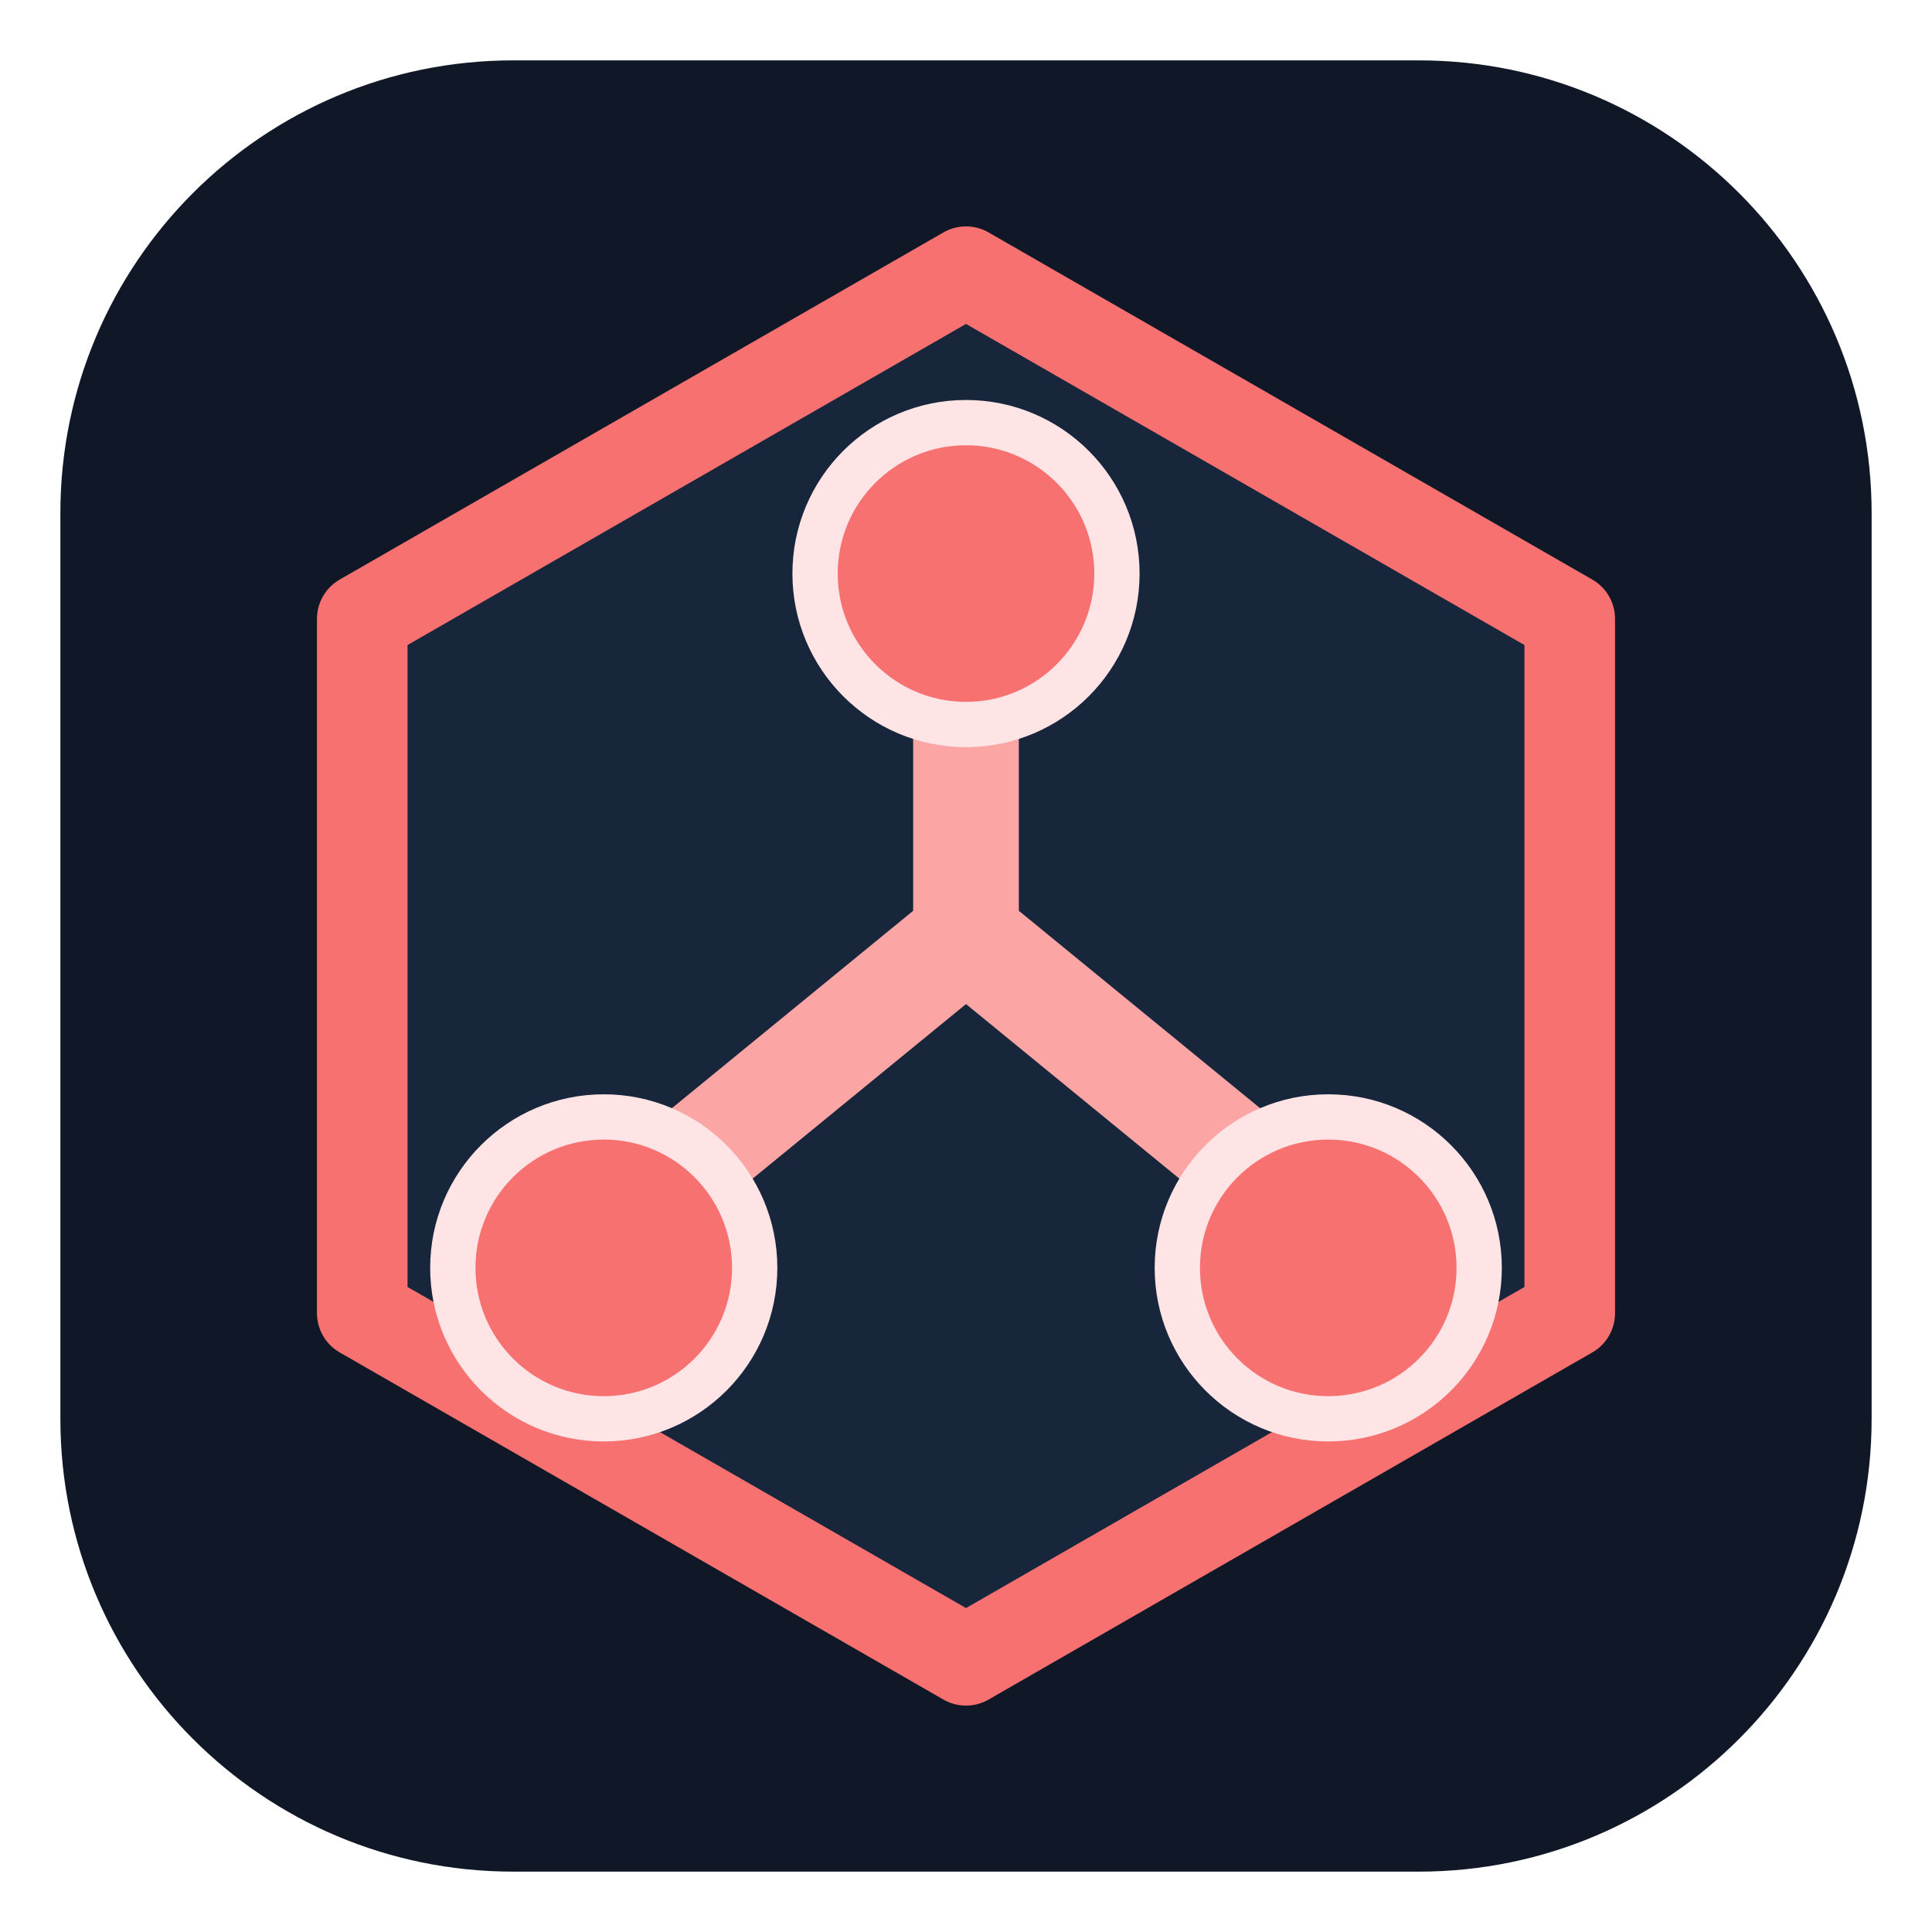
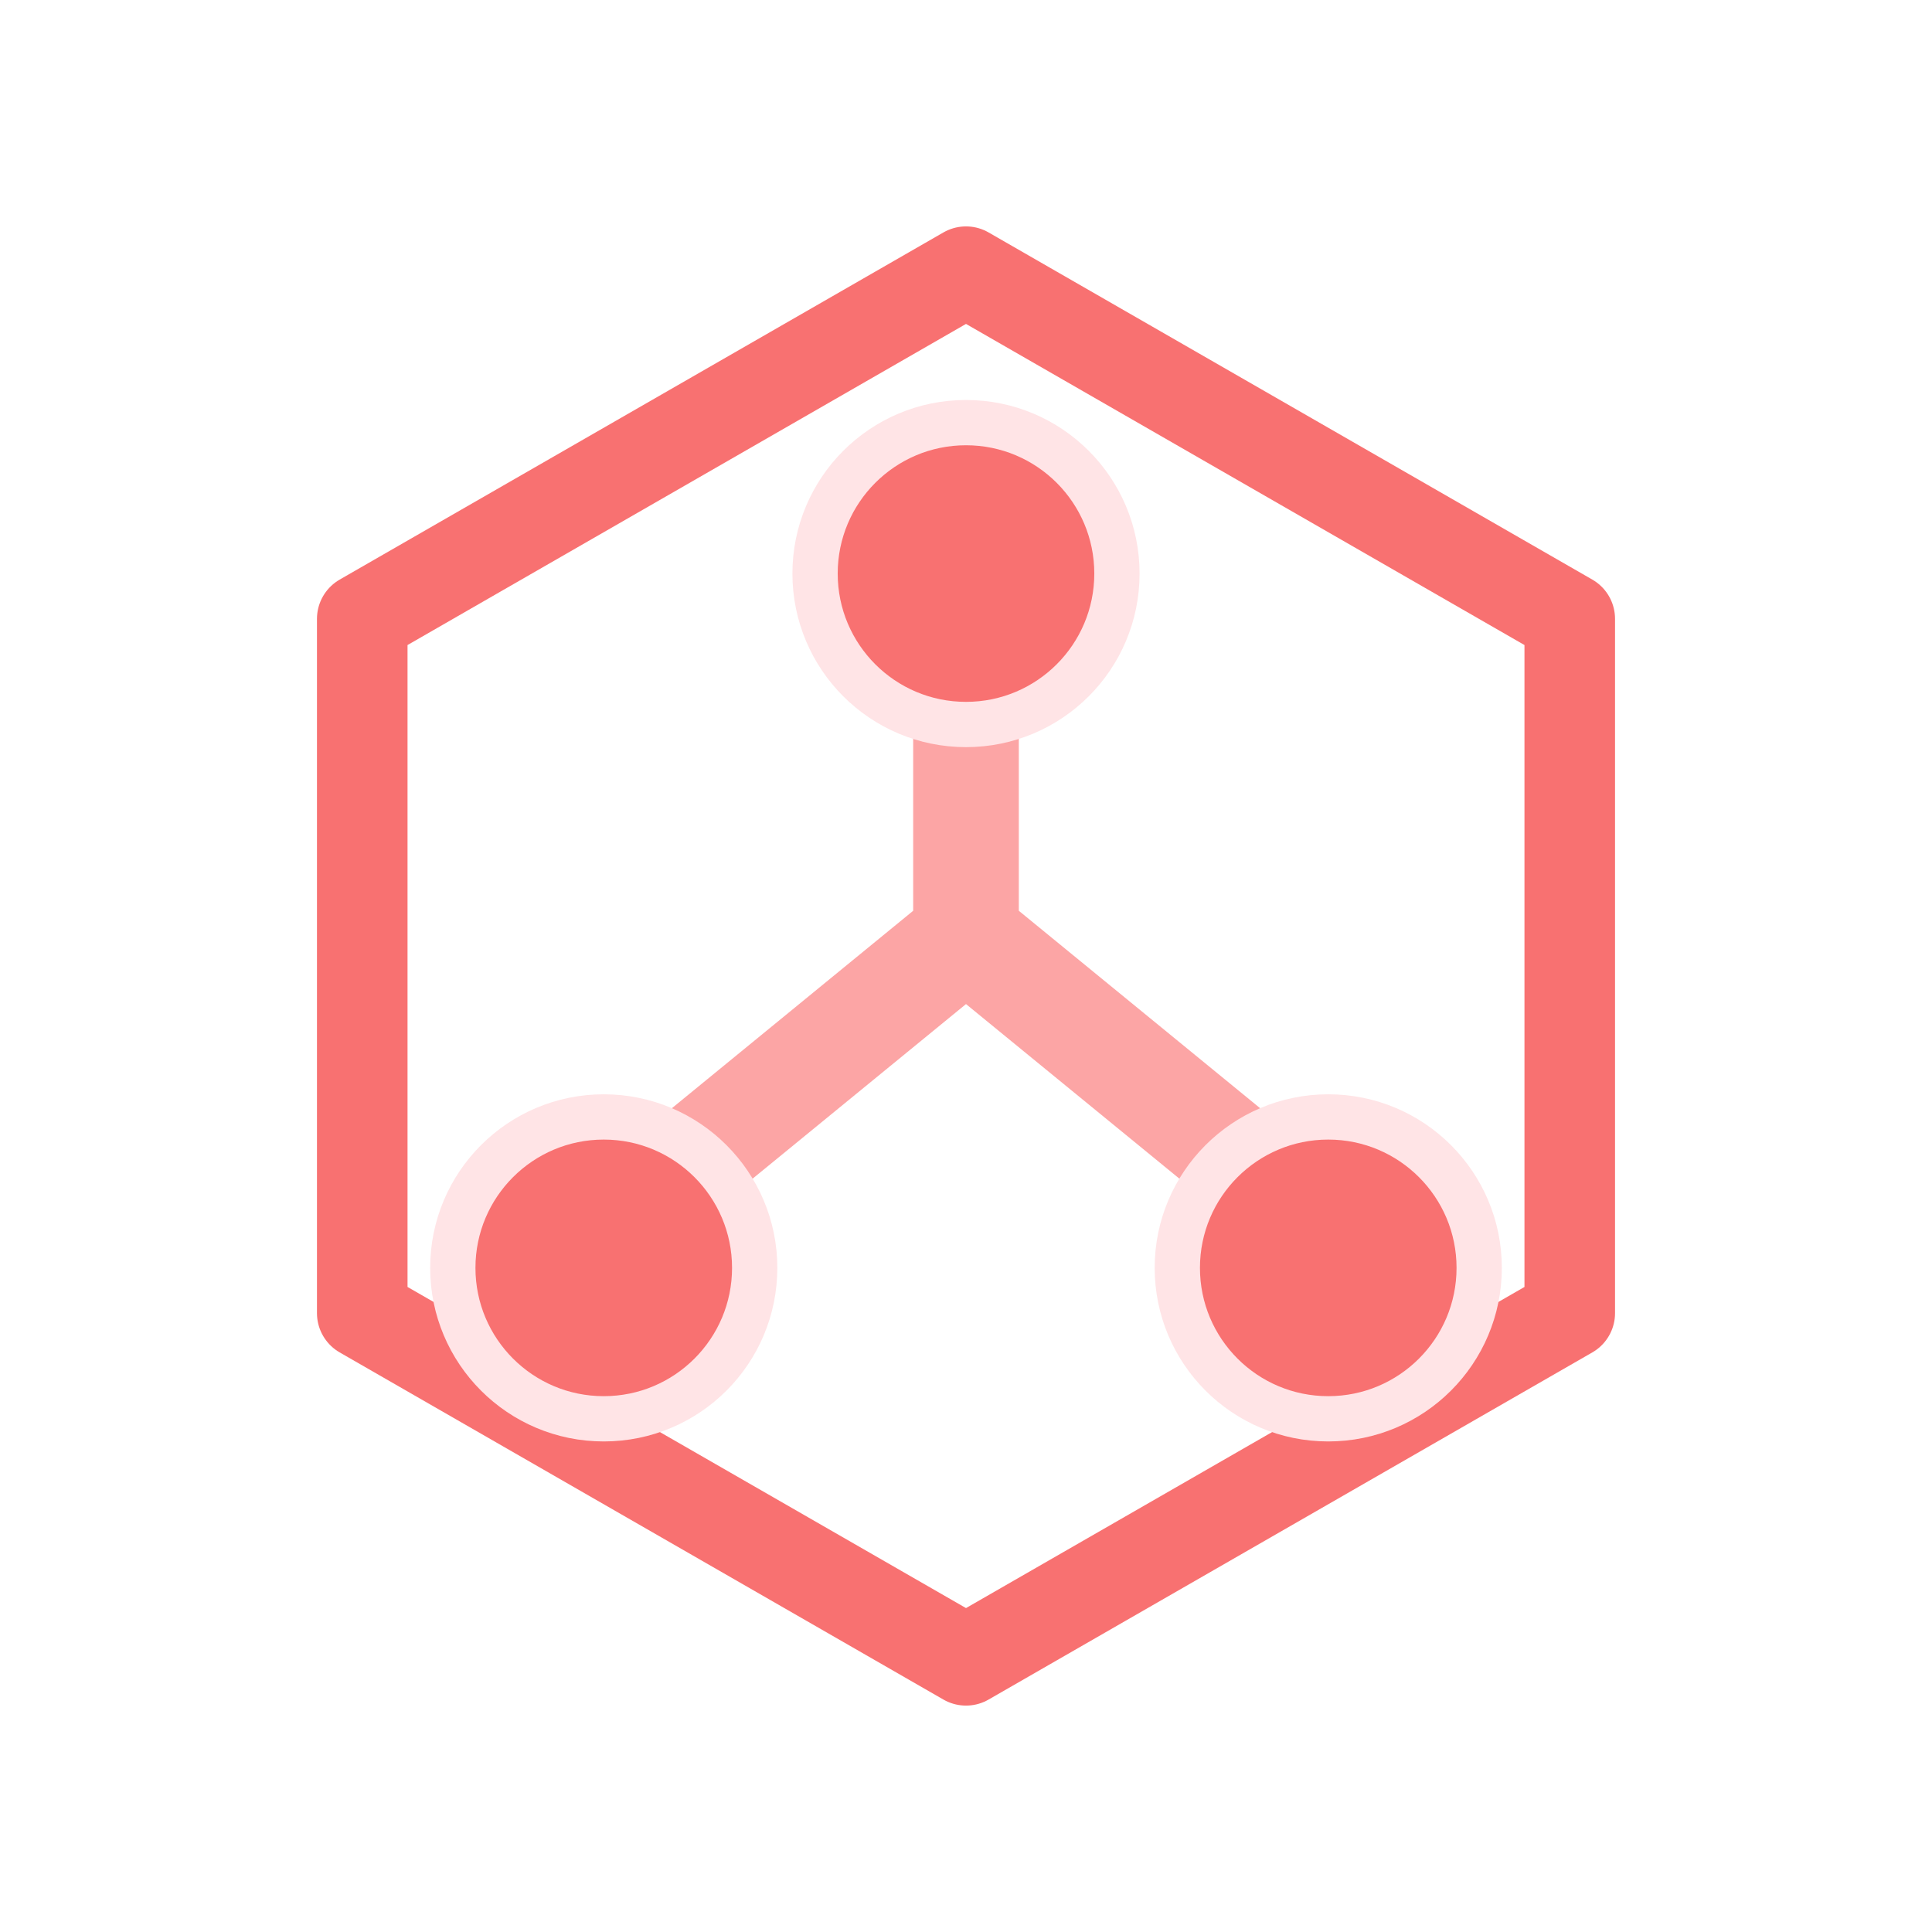
<svg xmlns="http://www.w3.org/2000/svg" viewBox="0 0 64 64" fill="none" role="img" aria-label="MASTER AI Knowledge Center">
-   <rect x="2" y="2" width="60" height="60" rx="15" fill="#101827" />
-   <path d="M32 9 52 20.5v23L32 55 12 43.5v-23L32 9Z" fill="#18263B" stroke="#F87171" stroke-width="3" stroke-linejoin="round" />
+   <path d="M32 9 52 20.5v23L32 55 12 43.5v-23L32 9Z" stroke="#F87171" stroke-width="3" stroke-linejoin="round" />
  <path d="M32 22v9m0 0-11 9m11-9 11 9" stroke="#FCA5A5" stroke-width="3.5" stroke-linecap="round" />
  <circle cx="32" cy="19" r="5" fill="#F87171" stroke="#FFE4E6" stroke-width="1.5" />
  <circle cx="20" cy="42" r="5" fill="#F87171" stroke="#FFE4E6" stroke-width="1.5" />
  <circle cx="44" cy="42" r="5" fill="#F87171" stroke="#FFE4E6" stroke-width="1.5" />
</svg>
